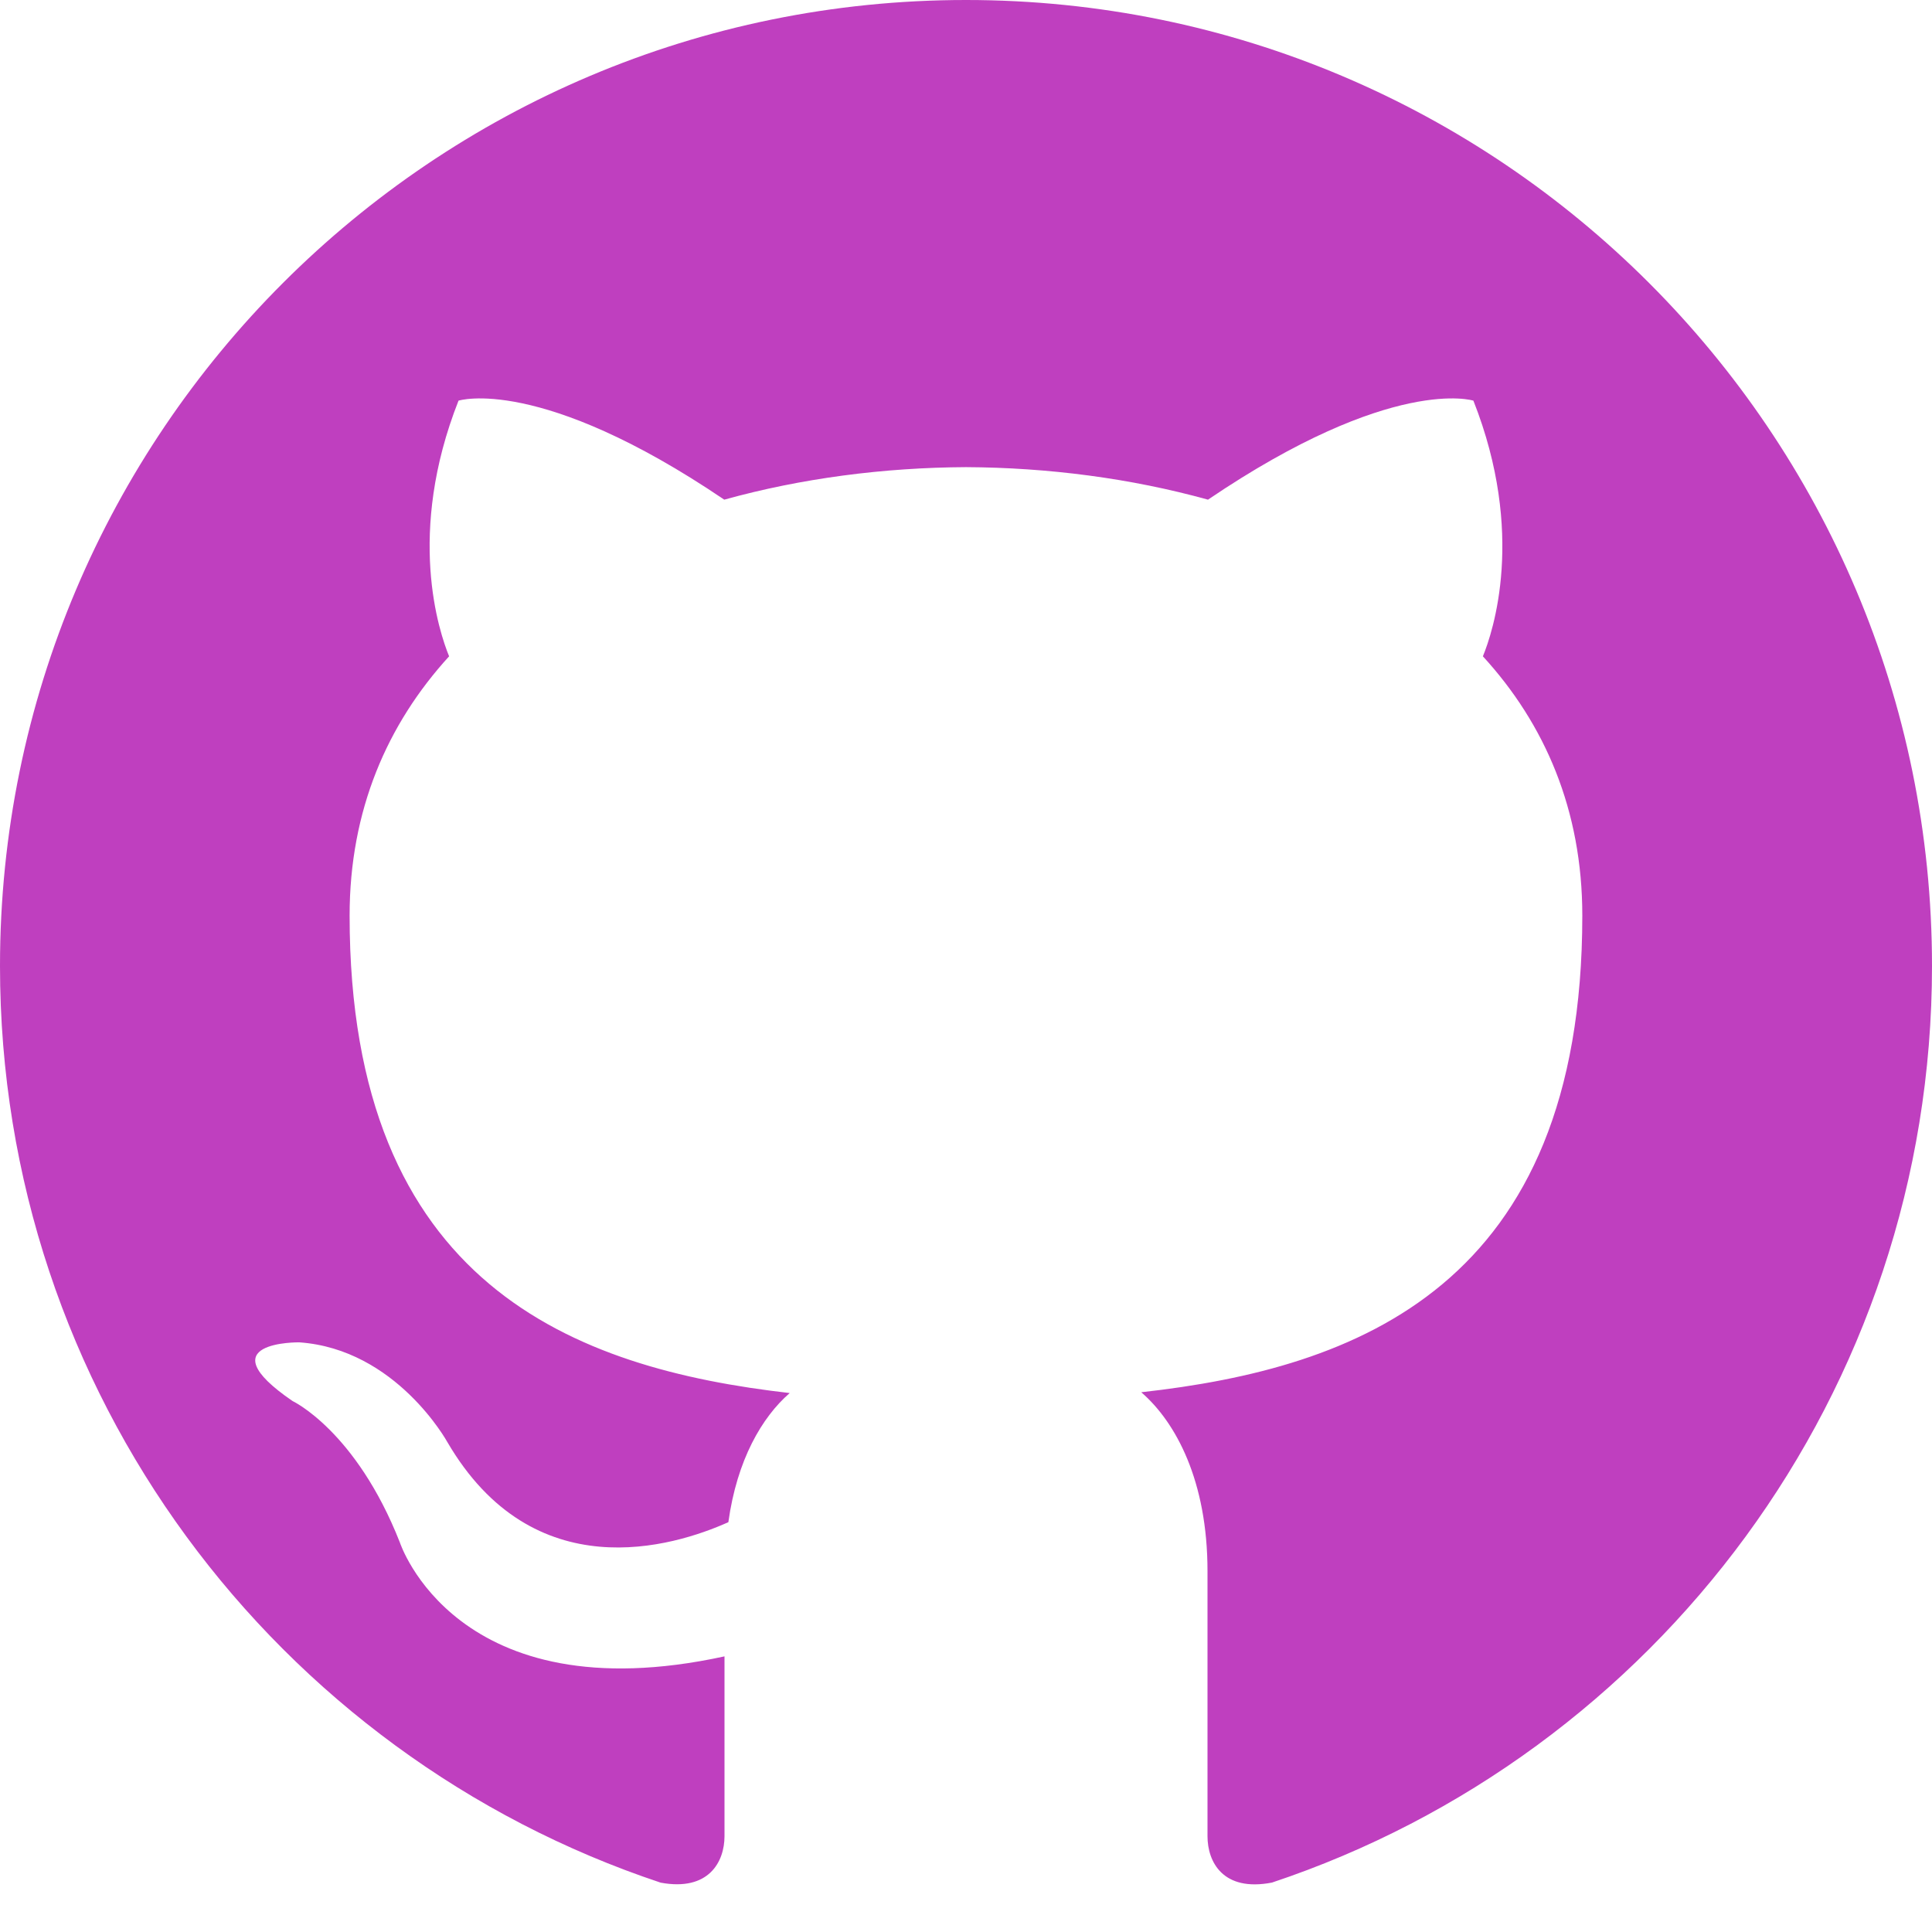
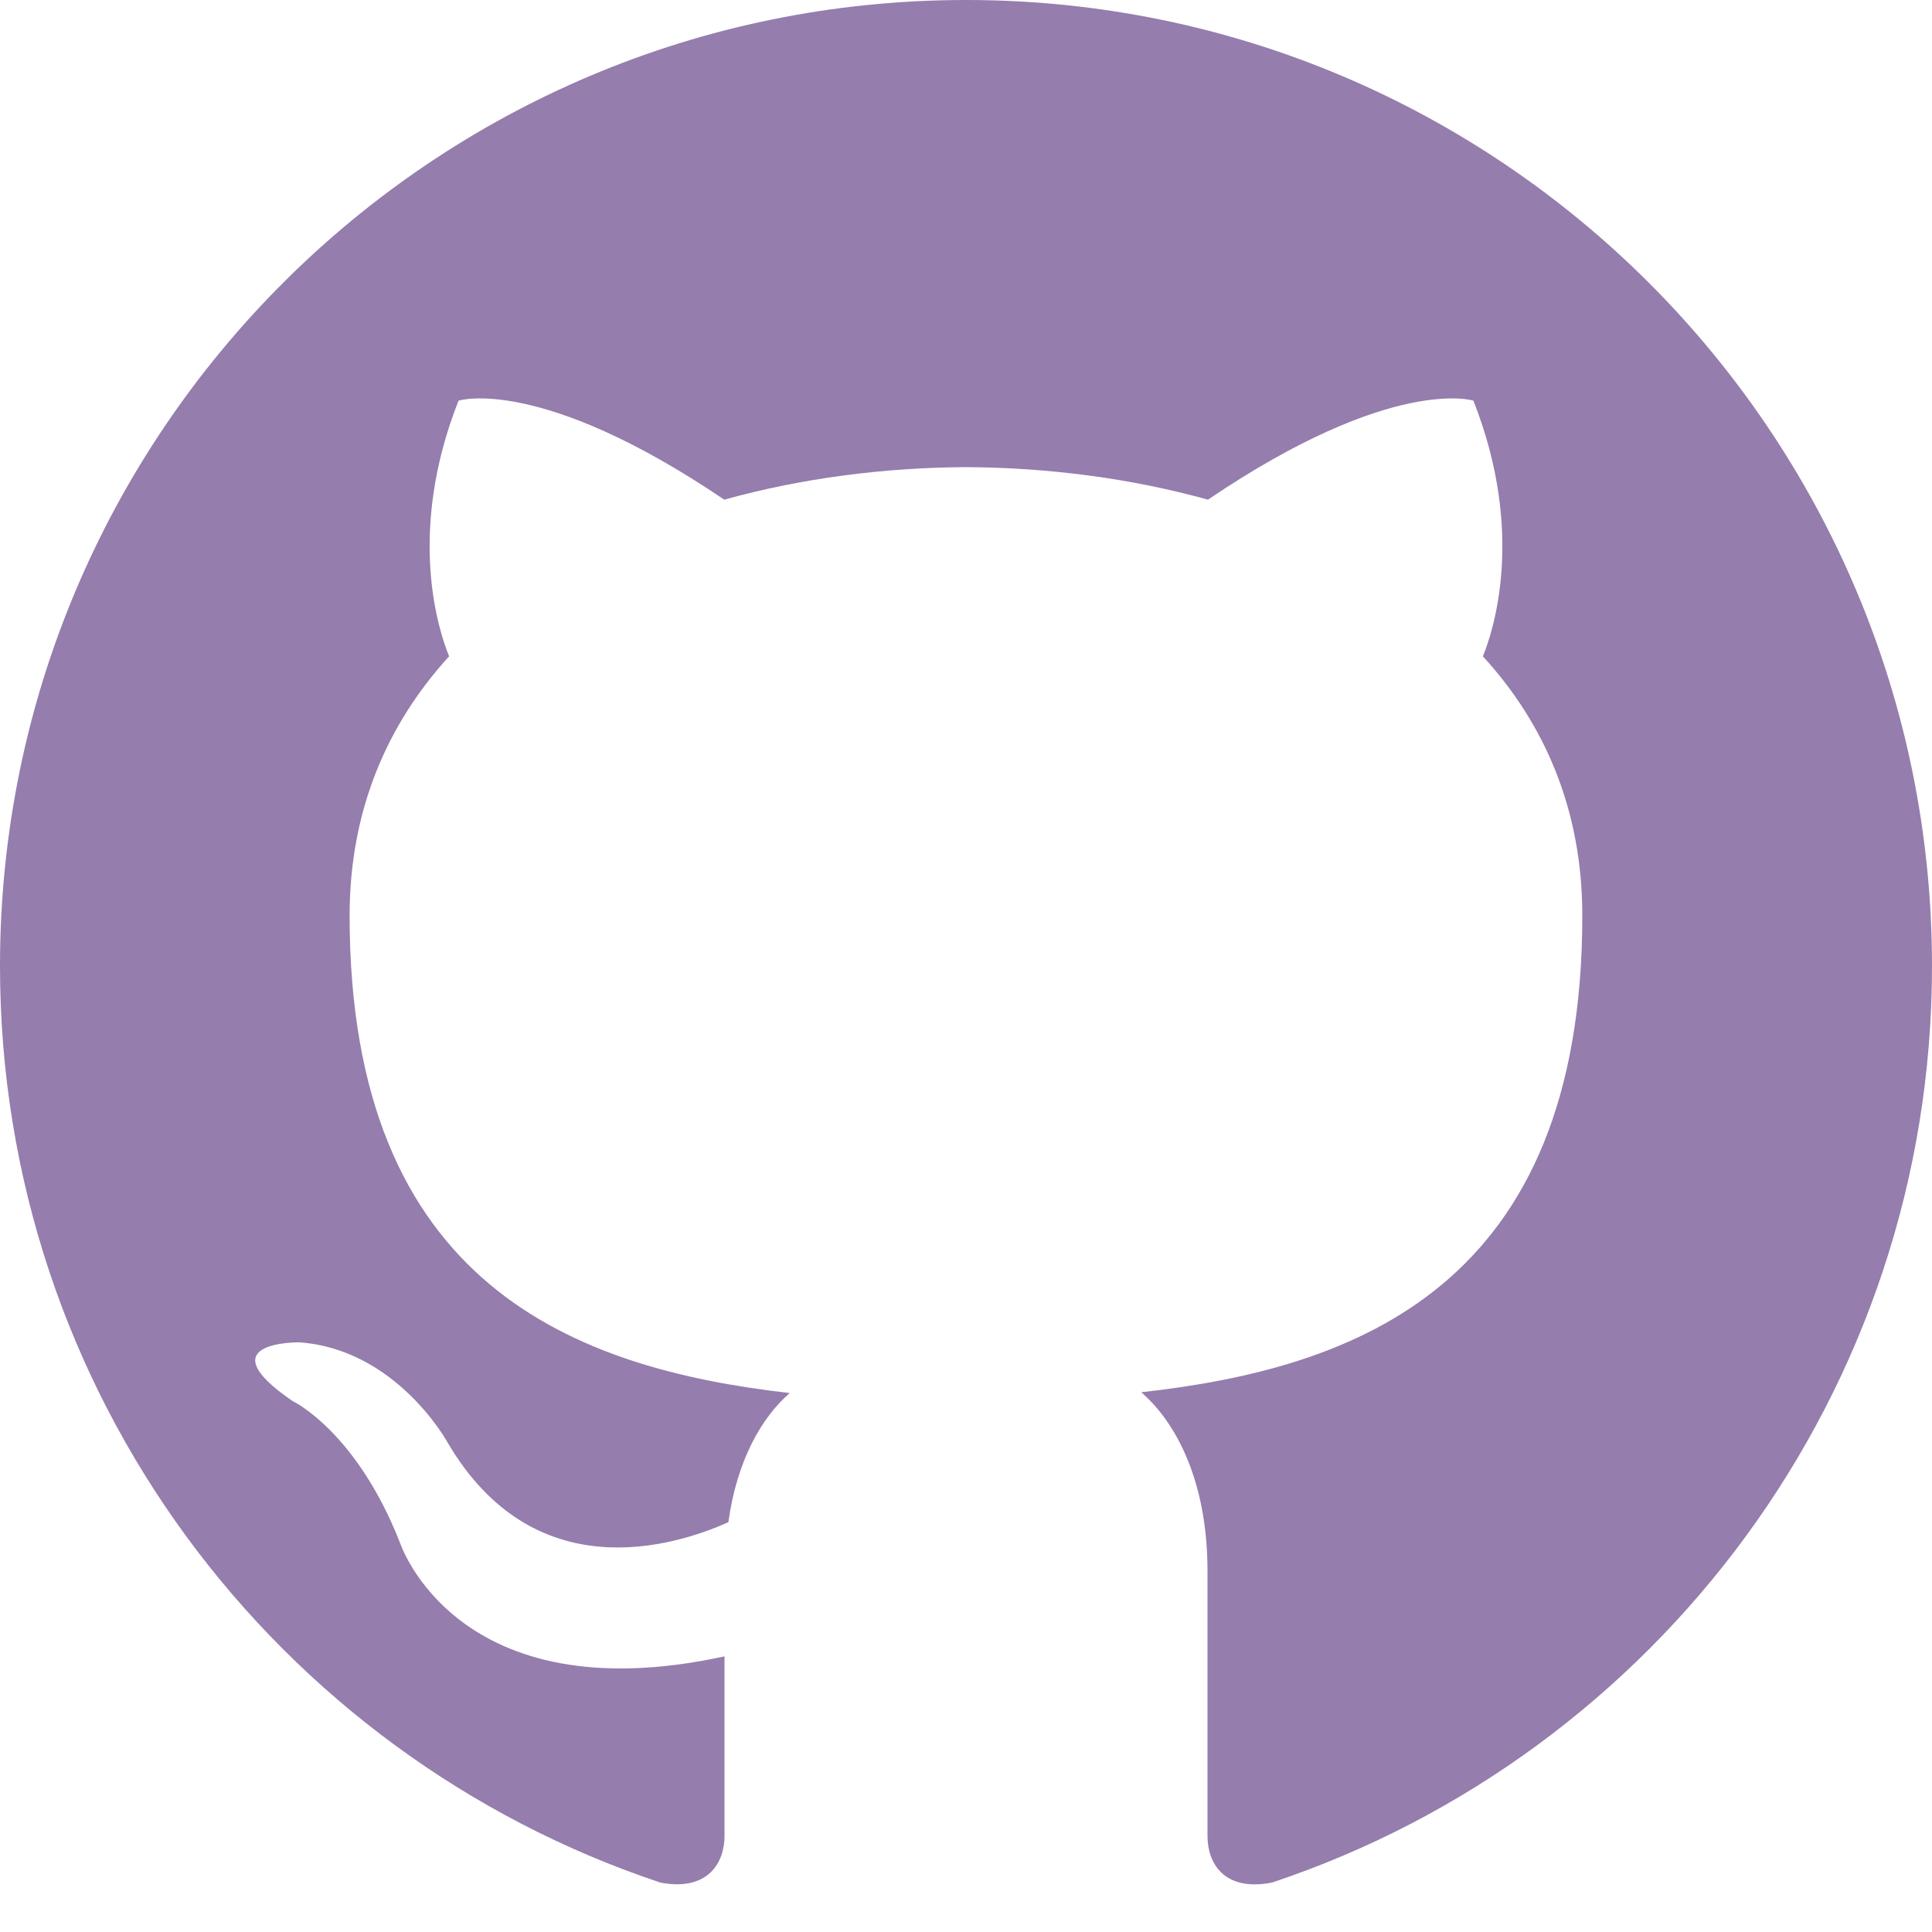
- <svg xmlns="http://www.w3.org/2000/svg" fill="#BF3FBF" width="24" height="24" viewBox="0 0 24 24">
+ <svg xmlns="http://www.w3.org/2000/svg" fill="#957DAD" width="24" height="24" viewBox="0 0 24 24">
  <path d="M12 0c-6.626 0-12 5.373-12 12 0 5.302 3.438 9.8 8.207 11.387.599.111.793-.261.793-.577v-2.234c-3.338.726-4.033-1.416-4.033-1.416-.546-1.387-1.333-1.756-1.333-1.756-1.089-.745.083-.729.083-.729 1.205.084 1.839 1.237 1.839 1.237 1.07 1.834 2.807 1.304 3.492.997.107-.775.418-1.305.762-1.604-2.665-.305-5.467-1.334-5.467-5.931 0-1.311.469-2.381 1.236-3.221-.124-.303-.535-1.524.117-3.176 0 0 1.008-.322 3.301 1.23.957-.266 1.983-.399 3.003-.404 1.02.005 2.047.138 3.006.404 2.291-1.552 3.297-1.23 3.297-1.23.653 1.653.242 2.874.118 3.176.77.84 1.235 1.911 1.235 3.221 0 4.609-2.807 5.624-5.479 5.921.43.372.823 1.102.823 2.222v3.293c0 .319.192.694.801.576 4.765-1.589 8.199-6.086 8.199-11.386 0-6.627-5.373-12-12-12z" />
</svg>
